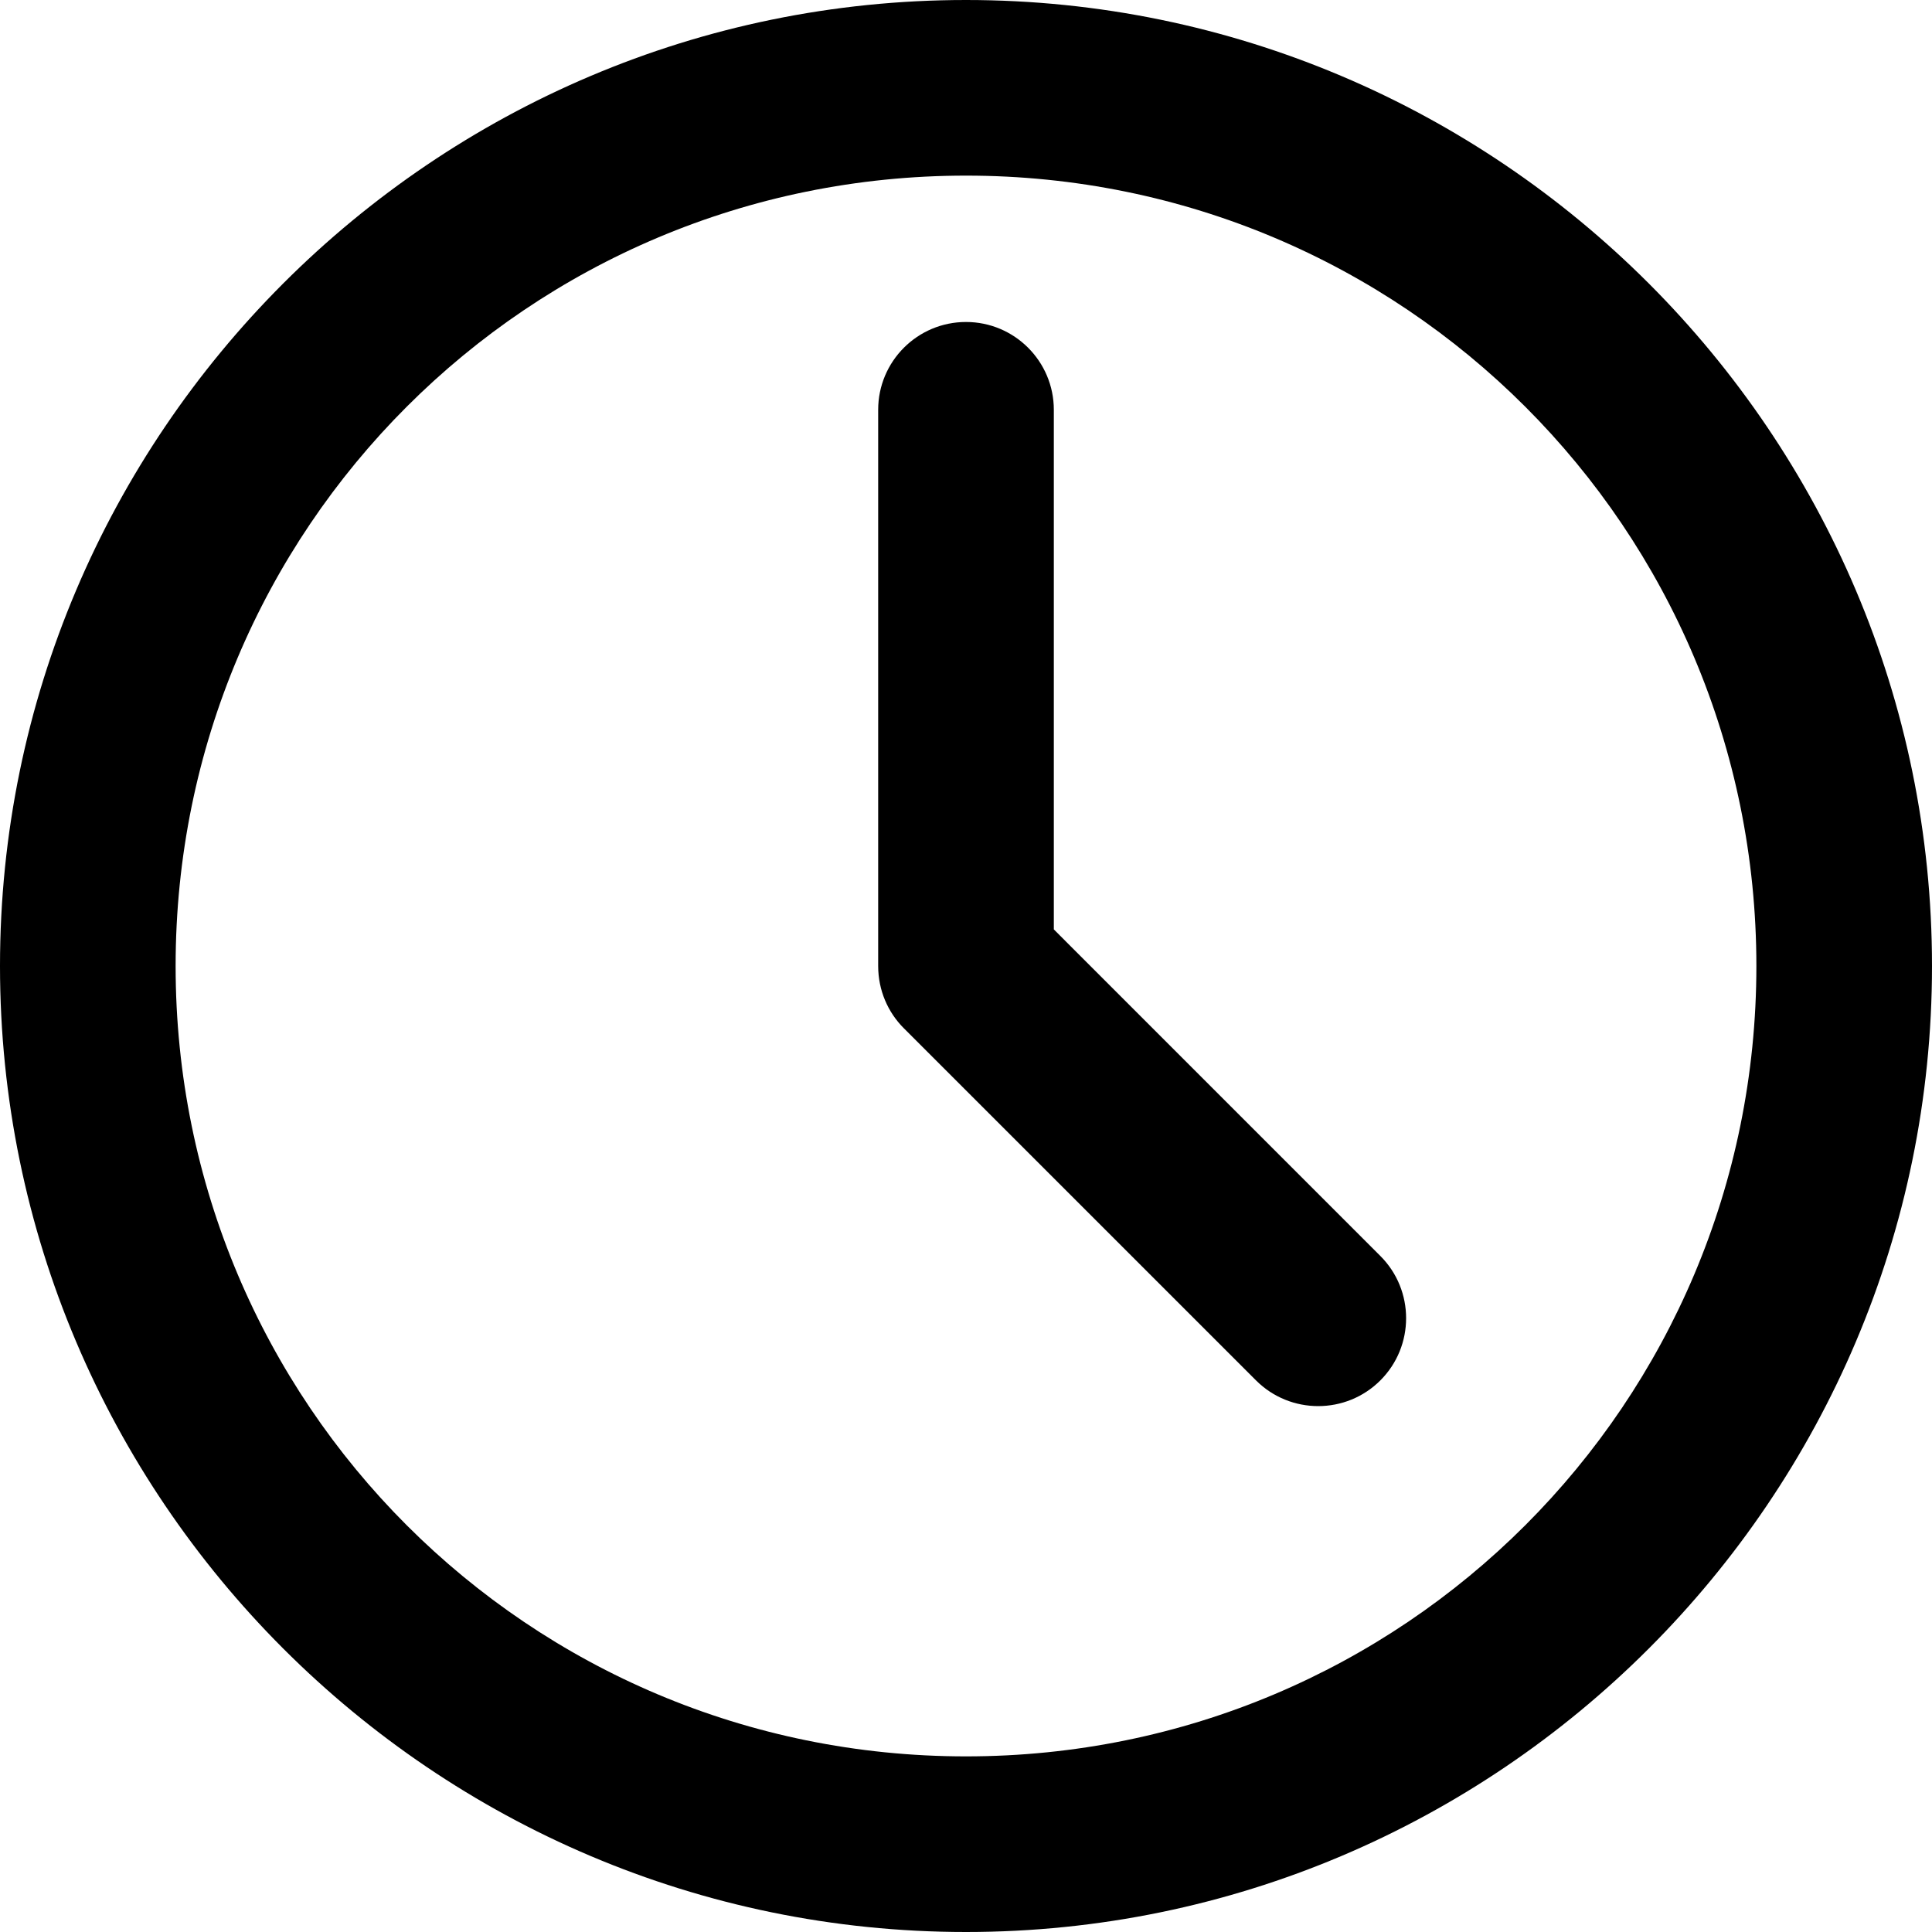
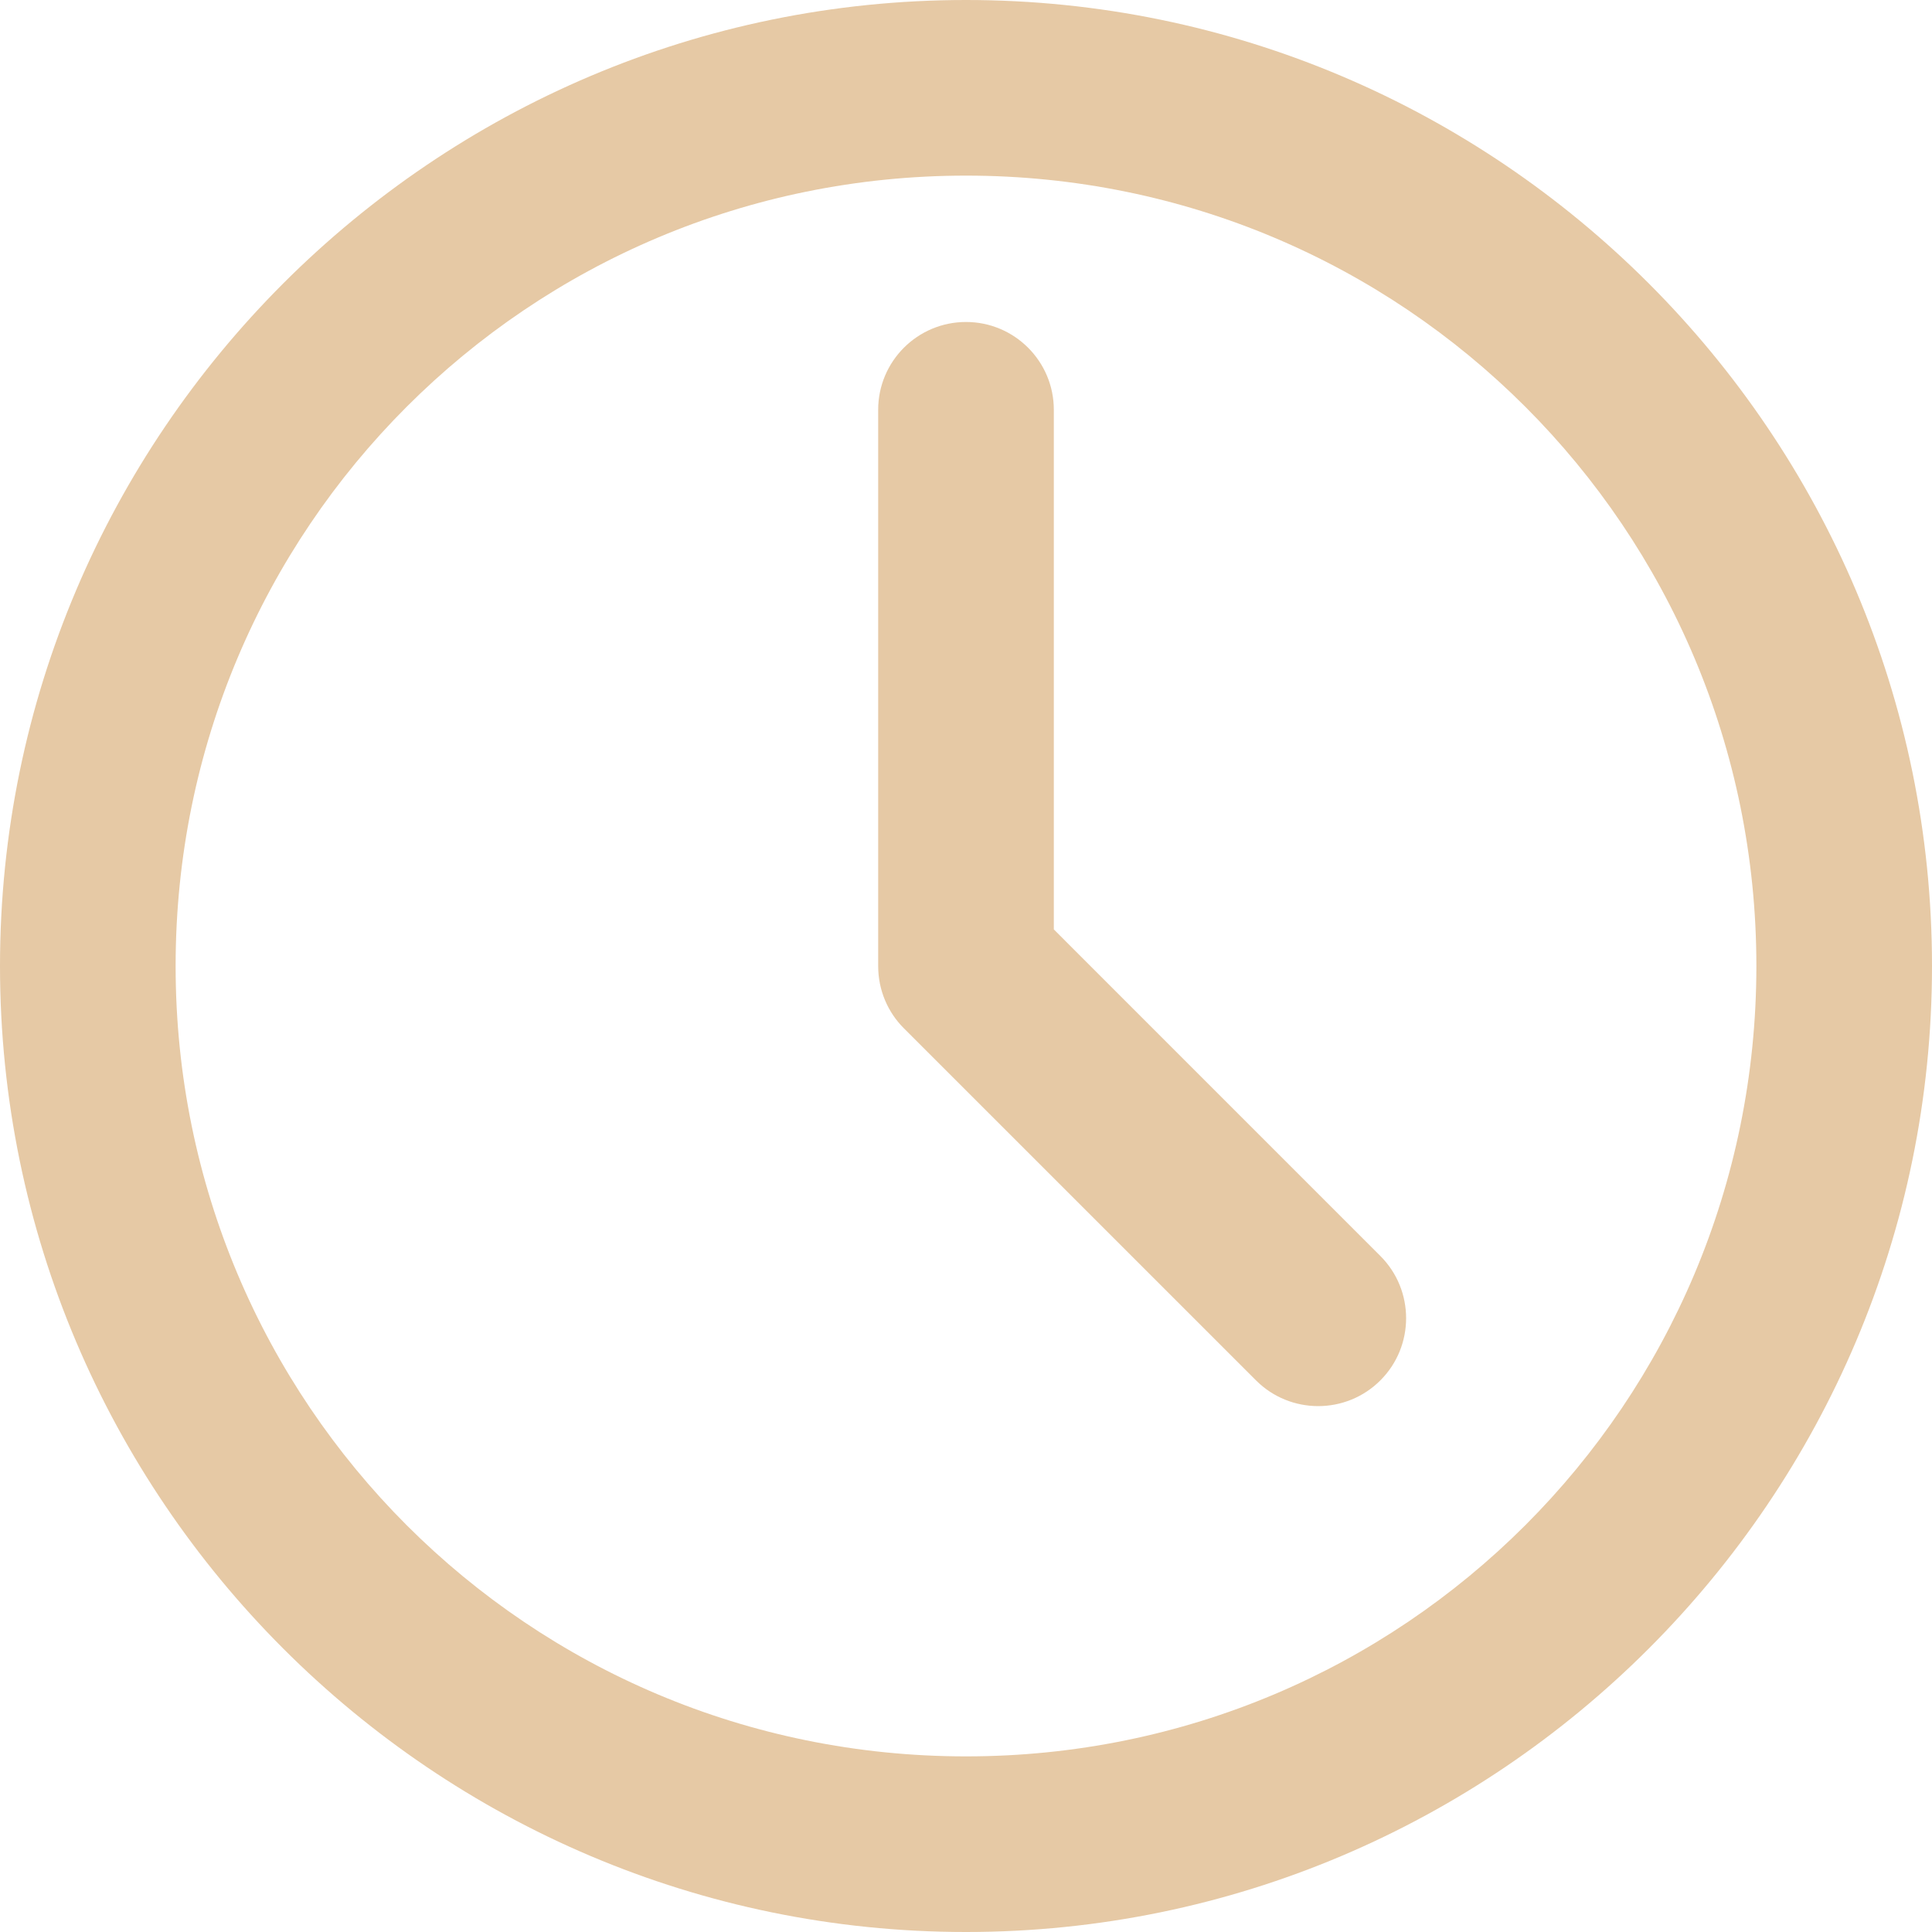
<svg xmlns="http://www.w3.org/2000/svg" width="50" height="50" viewBox="0 0 50 50" fill="none">
-   <path d="M25 0C11.22 0 0 11.22 0 25C0 38.78 11.22 50 25 50C38.78 50 50 38.78 50 25C50 11.22 38.78 0 25 0ZM25 4.545C36.324 4.545 45.455 13.676 45.455 25C45.455 36.323 36.324 45.455 25 45.455C13.676 45.455 4.545 36.323 4.545 25C4.545 13.676 13.676 4.545 25 4.545ZM25 8.333C23.745 8.333 22.727 9.351 22.727 10.606V25C22.727 25.628 22.979 26.199 23.39 26.61L32.505 35.724C33.392 36.612 34.837 36.612 35.724 35.724C36.612 34.837 36.612 33.392 35.724 32.505L27.273 24.053V10.606C27.273 9.351 26.255 8.333 25 8.333Z" fill="black" />
+   <path d="M25 0C11.22 0 0 11.22 0 25C0 38.78 11.22 50 25 50C38.78 50 50 38.78 50 25C50 11.22 38.78 0 25 0ZM25 4.545C36.324 4.545 45.455 13.676 45.455 25C45.455 36.323 36.324 45.455 25 45.455C13.676 45.455 4.545 36.323 4.545 25C4.545 13.676 13.676 4.545 25 4.545ZM25 8.333C23.745 8.333 22.727 9.351 22.727 10.606V25C22.727 25.628 22.979 26.199 23.39 26.61L32.505 35.724C33.392 36.612 34.837 36.612 35.724 35.724C36.612 34.837 36.612 33.392 35.724 32.505L27.273 24.053V10.606C27.273 9.351 26.255 8.333 25 8.333Z" fill="#E6C9A5" />
</svg>
